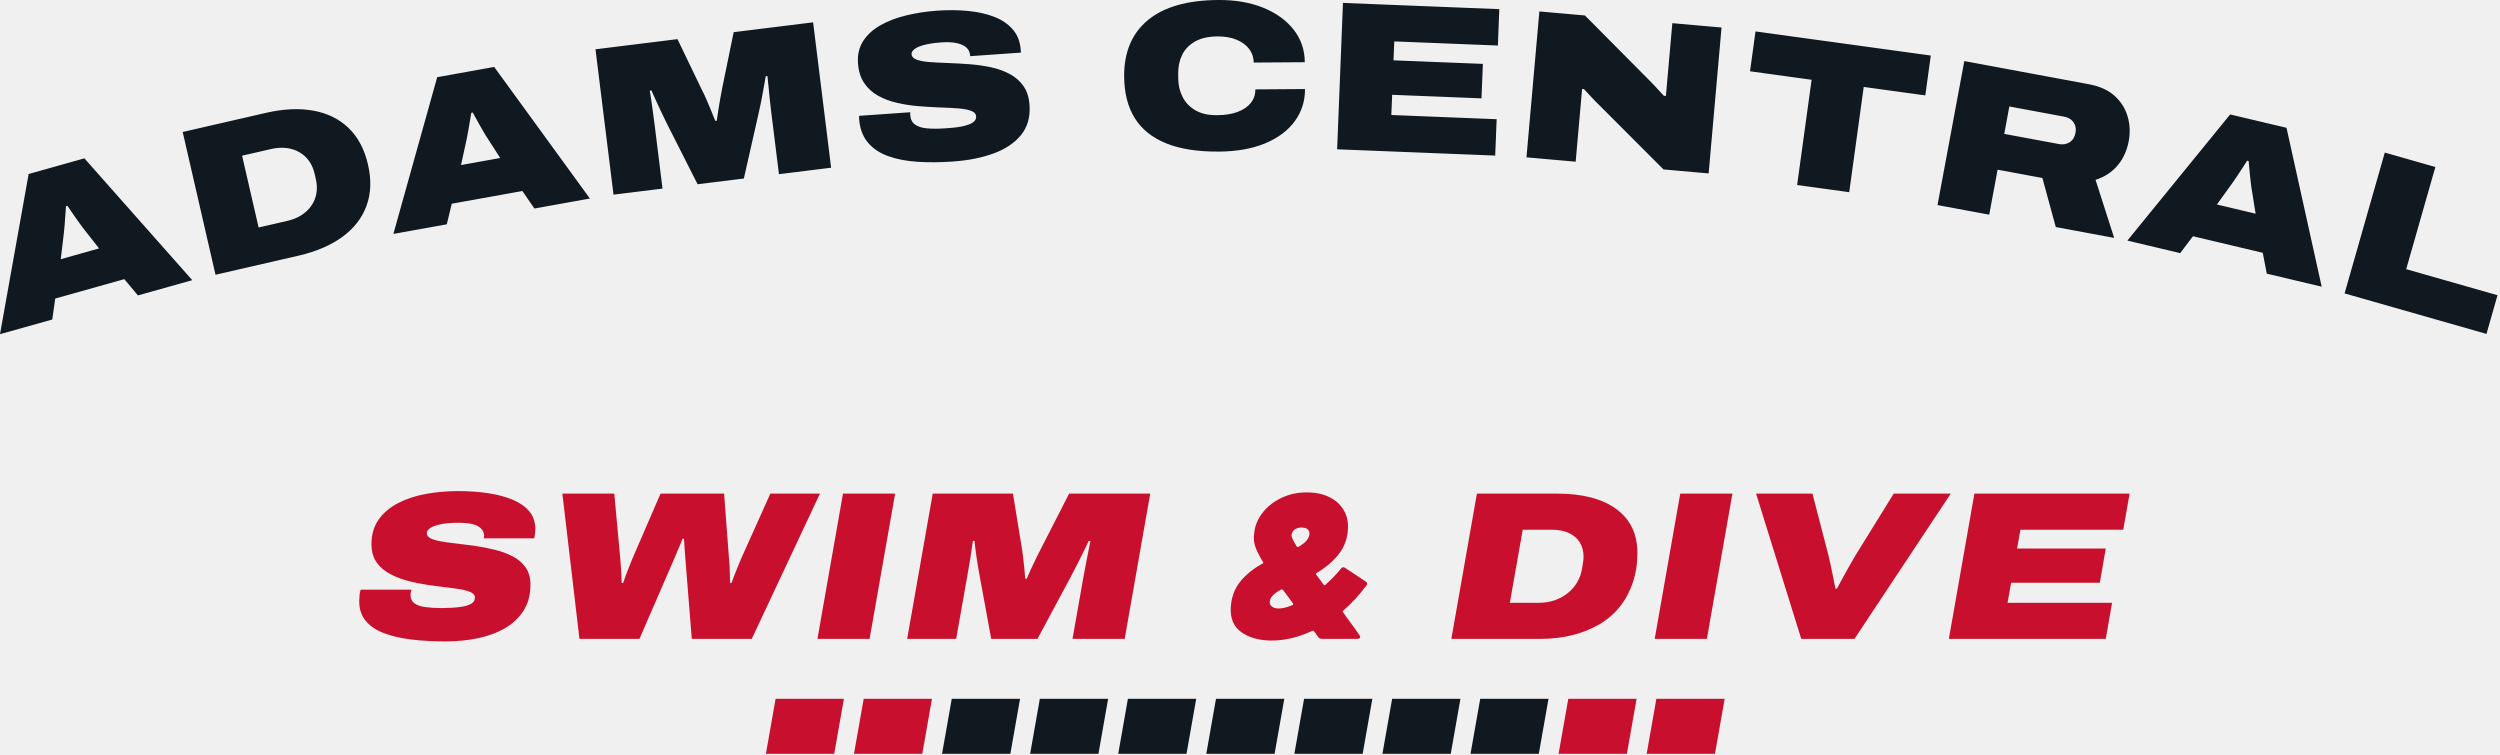
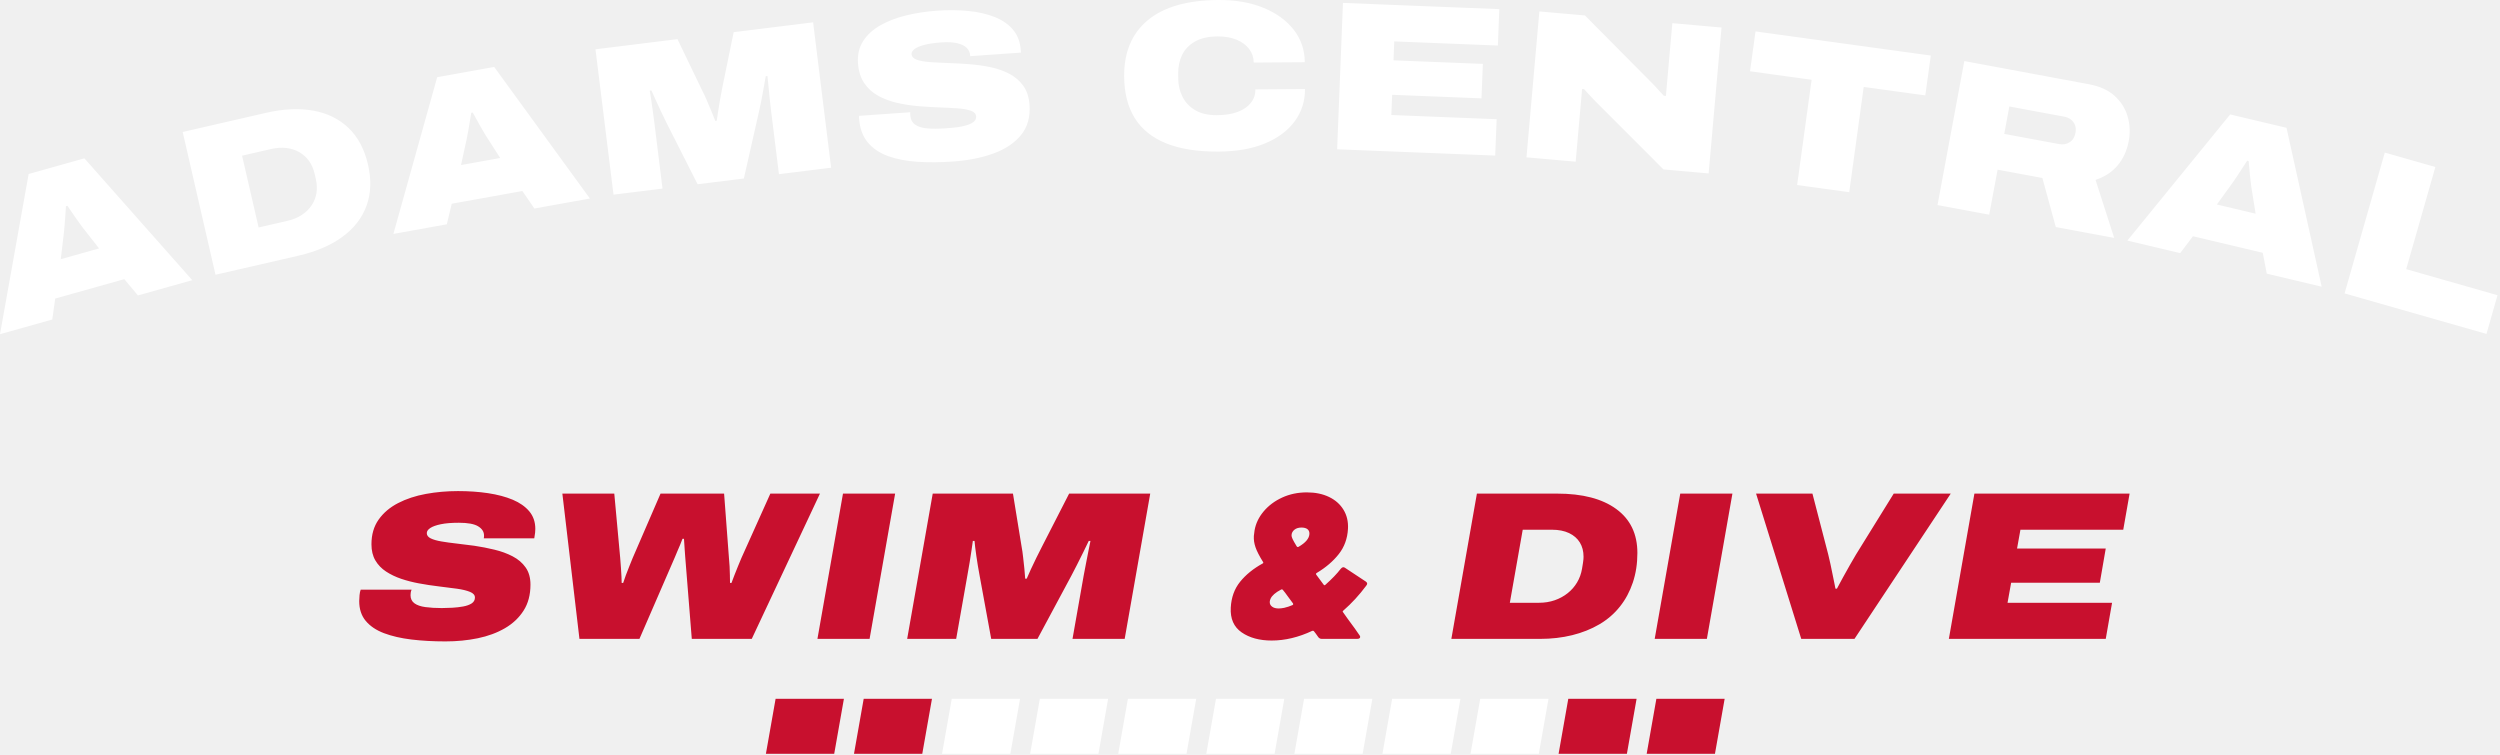
<svg xmlns="http://www.w3.org/2000/svg" width="10.01in" height="3.02in" viewBox="0 0 1001 302">
-   <g id="ink-black">
-     <path fill="#101820" fill-rule="nonzero" d="M245.65 77.94 265.27 75.51 262.13 50.13Q261.79 47.42 261.42 44.76Q261.05 42.11 260.73 39.87Q260.41 37.63 260.16 36.29L260.83 36.21Q261.42 37.51 262.38 39.66Q263.33 41.82 264.55 44.38Q265.77 46.93 267.04 49.52L279.32 73.77L297.84 71.48L303.84 44.96Q304.29 43.1 304.79 40.51Q305.28 37.91 305.77 35.23Q306.25 32.55 306.6 30.53L307.28 30.45Q307.5 32.23 307.72 34.69Q307.94 37.15 308.21 39.7Q308.48 42.24 308.74 44.36L311.89 69.74L332.78 67.15L325.57 8.94L293.76 12.88L289.21 35.09Q288.78 37.12 288.36 39.62Q287.94 42.12 287.57 44.4Q287.21 46.68 286.99 48.34L286.4 48.41Q285.76 46.77 284.84 44.53Q283.92 42.28 282.95 40.04Q281.99 37.79 281.09 36.1L271.26 15.67L238.43 19.74ZM86.29 110.01 119.52 102.37Q130.16 99.92 137.12 94.82Q144.08 89.72 146.76 82.37Q149.45 75.02 147.34 65.88Q145.24 56.74 139.62 51.3Q133.99 45.86 125.5 44.31Q117.01 42.76 106.38 45.21L73.15 52.85ZM775.78 82.11 796.48 85.96 799.84 67.94 817.77 71.27 823.14 90.91 846.52 95.26 839.05 72.02Q844.49 70.26 847.88 66.25Q851.27 62.24 852.35 56.46Q853.28 51.43 851.91 46.67Q850.54 41.9 846.73 38.42Q842.91 34.94 836.46 33.74L786.51 24.45ZM611.2 63 630.9 64.74 632.79 43.34 633.18 38.97 633.47 35.62 634.24 35.68Q635.33 36.89 637.17 38.85Q639 40.81 640.66 42.41L666.06 67.84L684.14 69.44L689.3 11.02L669.6 9.28L667.65 31.36L667.31 35.22L667.03 38.41L666.18 38.33Q665.4 37.49 664.46 36.47Q663.53 35.44 662.67 34.51Q661.81 33.58 661.33 33.11L634.61 6.19L616.36 4.58ZM381.51 64.68Q390.69 64.04 397.82 61.44Q404.94 58.85 408.84 54.04Q412.73 49.24 412.22 42.01Q411.9 37.42 409.76 34.41Q407.63 31.4 404.21 29.59Q400.79 27.78 396.67 26.91Q392.55 26.05 388.17 25.71Q383.79 25.38 379.72 25.24Q375.65 25.1 372.35 24.86Q369.04 24.62 367.07 23.91Q365.09 23.19 364.99 21.66Q364.91 20.64 366.17 19.65Q367.43 18.67 370.11 17.97Q372.8 17.27 376.88 16.98Q380.87 16.7 383.4 17.33Q385.92 17.97 387.12 19.21Q388.32 20.45 388.44 22.15L388.46 22.49L408.78 21.06L408.71 20.04Q408.36 15.11 405.57 11.85Q402.78 8.58 398.17 6.77Q393.55 4.96 387.66 4.39Q381.76 3.82 375.13 4.28Q368.67 4.74 362.79 6.18Q356.91 7.62 352.47 10.15Q348.03 12.68 345.61 16.44Q343.18 20.2 343.54 25.3Q343.87 30.07 346.02 33.25Q348.16 36.43 351.59 38.33Q355.01 40.22 359.14 41.17Q363.26 42.12 367.65 42.5Q372.03 42.87 376.1 43.01Q380.17 43.15 383.48 43.39Q386.78 43.63 388.76 44.35Q390.73 45.06 390.84 46.59Q390.91 47.7 390.16 48.48Q389.4 49.26 388.11 49.77Q386.82 50.29 385.18 50.62Q383.54 50.95 381.8 51.12Q380.06 51.28 378.44 51.39Q374.44 51.67 371.35 51.42Q368.26 51.17 366.46 49.93Q364.66 48.69 364.48 46.14L364.44 45.58Q364.42 45.29 364.49 44.94L343.99 46.38Q343.93 46.73 343.95 47.02L343.98 47.49Q344.4 53.36 347.47 57.03Q350.55 60.7 355.64 62.52Q360.72 64.35 367.33 64.78Q373.94 65.21 381.51 64.68ZM535.39 59.78 598.68 62.29 599.26 47.73 557.09 46.05 557.42 37.96 593.19 39.38 593.74 25.58 557.96 24.16 558.26 16.58 599.75 18.23 600.32 3.66 537.72 1.17ZM0 133.81 20.93 127.93 22.11 119.54 49.77 111.77 55.23 118.29 76.98 112.18 33.79 63.4 11.47 69.67ZM851.8 96.33 872.95 101.35 878.06 94.59 906.01 101.22 907.62 109.57 929.6 114.79 915.52 51.17 892.96 45.82ZM157.51 93.66 178.9 89.81 180.88 81.57 209.16 76.48 213.97 83.49 236.2 79.49 197.87 26.8 175.05 30.91ZM488 60.7Q498.91 60.62 506.64 57.37Q514.38 54.12 518.47 48.47Q522.57 42.81 522.52 35.65L502.66 35.79Q502.68 38.86 500.86 41.17Q499.04 43.48 495.6 44.79Q492.16 46.09 487.3 46.12Q482.01 46.16 478.59 44.14Q475.17 42.12 473.48 38.76Q471.79 35.4 471.77 31.48L471.75 29.35Q471.72 25.26 473.36 21.92Q475 18.59 478.53 16.6Q482.05 14.62 487.51 14.58Q491.85 14.55 495.1 15.89Q498.35 17.23 500.16 19.61Q501.96 21.98 501.99 25.05L522.44 24.91Q522.39 17.49 517.96 11.85Q513.53 6.22 505.75 3.07Q497.98 -0.07 487.75 0Q469.16 0.13 459.59 8.08Q450.01 16.03 450.11 30.61Q450.18 40.58 454.36 47.29Q458.54 53.99 466.92 57.39Q475.29 60.78 488 60.7ZM719.57 74.08 740.43 76.95 746.23 34.81 770.89 38.2 773.09 22.24 702.91 12.58 700.71 28.54 725.37 31.94ZM938.77 117.48 995.58 133.7 1000 118.21 963.44 107.77 975.12 66.87 954.87 61.09ZM103.55 91.08 96.93 62.34 108.4 59.7Q111.81 58.92 114.68 59.26Q117.56 59.61 119.88 60.95Q122.2 62.3 123.76 64.48Q125.31 66.66 125.99 69.65L126.45 71.65Q127.14 74.64 126.71 77.32Q126.27 80 124.77 82.22Q123.27 84.45 120.84 86.06Q118.42 87.66 115.01 88.45ZM381.08 279.81 377.2 301.81H404.55L408.43 279.81ZM451.61 279.81 447.74 301.81H475.08L478.96 279.81ZM592.68 279.81 588.8 301.81H616.14L620.02 279.81ZM522.15 279.81 518.27 301.81H545.61L549.49 279.81ZM557.41 279.81 553.53 301.81H580.88L584.76 279.81ZM416.35 279.81 412.47 301.81H439.82L443.69 279.81ZM486.88 279.81 483 301.81H510.35L514.23 279.81ZM802.5 53.61 804.54 42.63 826.5 46.71Q828.09 47.01 829.19 47.86Q830.29 48.72 830.82 50.07Q831.35 51.43 831.02 53.19Q830.54 55.79 828.67 56.96Q826.81 58.13 824.46 57.69ZM184.59 66.09 186.87 55.63Q187.16 54.37 187.47 52.49Q187.78 50.62 188.12 48.65Q188.46 46.68 188.7 45.17L189.29 45.06Q189.92 46.16 190.64 47.5Q191.36 48.85 192.12 50.18Q192.88 51.52 193.5 52.58Q194.13 53.63 194.5 54.26L200.28 63.26ZM24.33 103.78 25.59 93.15Q25.76 91.86 25.89 89.97Q26.02 88.07 26.17 86.08Q26.32 84.09 26.42 82.56L27 82.4Q27.73 83.43 28.57 84.7Q29.42 85.97 30.3 87.22Q31.18 88.48 31.91 89.47Q32.63 90.46 33.06 91.05L39.67 99.47ZM887.64 81.88 893.91 73.2Q894.68 72.16 895.71 70.57Q896.75 68.97 897.85 67.3Q898.94 65.64 899.77 64.34L900.35 64.48Q900.49 65.74 900.62 67.26Q900.74 68.78 900.9 70.31Q901.06 71.83 901.21 73.05Q901.36 74.27 901.45 74.99L903.15 85.56Z" />
+   <g id="ink-white">
+     <path fill="#FFFFFF" fill-rule="nonzero" d="M245.65 77.94 265.27 75.51 262.13 50.13Q261.79 47.42 261.42 44.76Q261.05 42.11 260.73 39.87Q260.41 37.63 260.16 36.29L260.83 36.21Q261.42 37.51 262.38 39.66Q263.33 41.82 264.55 44.38Q265.77 46.93 267.04 49.52L279.32 73.77L297.84 71.48L303.84 44.96Q304.29 43.1 304.79 40.51Q305.28 37.91 305.77 35.23Q306.25 32.55 306.6 30.53L307.28 30.45Q307.5 32.23 307.72 34.69Q307.94 37.15 308.21 39.7Q308.48 42.24 308.74 44.36L311.89 69.74L332.78 67.15L325.57 8.94L293.76 12.88L289.21 35.09Q288.78 37.12 288.36 39.62Q287.94 42.12 287.57 44.4Q287.21 46.68 286.99 48.34L286.4 48.41Q285.76 46.77 284.84 44.53Q283.92 42.28 282.95 40.04Q281.99 37.79 281.09 36.1L271.26 15.67L238.43 19.74ZM86.29 110.01 119.52 102.37Q130.16 99.92 137.12 94.82Q144.08 89.72 146.76 82.37Q149.45 75.02 147.34 65.88Q145.24 56.74 139.62 51.3Q133.99 45.86 125.5 44.31Q117.01 42.76 106.38 45.21L73.15 52.85ZM775.78 82.11 796.48 85.96 799.84 67.94 817.77 71.27 823.14 90.91 846.52 95.26 839.05 72.02Q844.49 70.26 847.88 66.25Q851.27 62.24 852.35 56.46Q853.28 51.43 851.91 46.67Q850.54 41.9 846.73 38.42Q842.91 34.94 836.46 33.74L786.51 24.45ZM611.2 63 630.9 64.74 632.79 43.34 633.18 38.97 633.47 35.62 634.24 35.68Q635.33 36.89 637.17 38.85Q639 40.81 640.66 42.41L666.06 67.84L684.14 69.44L689.3 11.02L669.6 9.28L667.65 31.36L667.31 35.22L667.03 38.41L666.18 38.33Q665.4 37.49 664.46 36.47Q663.53 35.44 662.67 34.51Q661.81 33.58 661.33 33.11L634.61 6.19L616.36 4.58ZM381.51 64.68Q390.69 64.04 397.82 61.44Q404.94 58.85 408.84 54.04Q412.73 49.24 412.22 42.01Q411.9 37.42 409.76 34.41Q407.63 31.4 404.21 29.59Q400.79 27.78 396.67 26.91Q392.55 26.05 388.17 25.71Q383.79 25.38 379.72 25.24Q375.65 25.1 372.35 24.86Q369.04 24.62 367.07 23.91Q365.09 23.19 364.99 21.66Q364.91 20.64 366.17 19.65Q367.43 18.67 370.11 17.97Q372.8 17.27 376.88 16.98Q380.87 16.7 383.4 17.33Q385.92 17.97 387.12 19.21Q388.32 20.45 388.44 22.15L388.46 22.49L408.78 21.06L408.71 20.04Q408.36 15.11 405.57 11.85Q402.78 8.58 398.17 6.77Q393.55 4.96 387.66 4.39Q381.76 3.82 375.13 4.28Q368.67 4.74 362.79 6.18Q356.91 7.62 352.47 10.15Q348.03 12.68 345.61 16.44Q343.18 20.2 343.54 25.3Q343.87 30.07 346.02 33.25Q348.16 36.43 351.59 38.33Q355.01 40.22 359.14 41.17Q363.26 42.12 367.65 42.5Q372.03 42.87 376.1 43.01Q380.17 43.15 383.48 43.39Q386.78 43.63 388.76 44.35Q390.73 45.06 390.84 46.59Q390.91 47.7 390.16 48.48Q389.4 49.26 388.11 49.77Q386.82 50.29 385.18 50.62Q383.54 50.95 381.8 51.12Q380.06 51.28 378.44 51.39Q374.44 51.67 371.35 51.42Q368.26 51.17 366.46 49.93Q364.66 48.69 364.48 46.14L364.44 45.58Q364.42 45.29 364.49 44.94L343.99 46.38Q343.93 46.73 343.95 47.02L343.98 47.49Q344.4 53.36 347.47 57.03Q350.55 60.7 355.64 62.52Q360.72 64.35 367.33 64.78Q373.94 65.21 381.51 64.68ZM535.39 59.78 598.68 62.29 599.26 47.73 557.09 46.05 557.42 37.96 593.19 39.38 593.74 25.58 557.96 24.16 558.26 16.58 599.75 18.23 600.32 3.66 537.72 1.17ZM0 133.81 20.93 127.93 22.11 119.54 49.77 111.77 55.23 118.29 76.98 112.18 33.79 63.4 11.47 69.67ZM851.8 96.33 872.95 101.35 878.06 94.59 906.01 101.22 907.62 109.57 929.6 114.79 915.52 51.17 892.96 45.82ZM157.51 93.66 178.9 89.81 180.88 81.57 209.16 76.48 213.97 83.49 236.2 79.49 197.87 26.8 175.05 30.91ZM488 60.7Q498.91 60.62 506.64 57.37Q514.38 54.12 518.47 48.47Q522.57 42.81 522.52 35.65L502.66 35.79Q502.68 38.86 500.86 41.17Q499.04 43.48 495.6 44.79Q492.16 46.09 487.3 46.12Q482.01 46.16 478.59 44.14Q475.17 42.12 473.48 38.76Q471.79 35.4 471.77 31.48L471.75 29.35Q471.72 25.26 473.36 21.92Q475 18.59 478.53 16.6Q482.05 14.62 487.51 14.58Q491.85 14.55 495.1 15.89Q498.35 17.23 500.16 19.61Q501.96 21.98 501.99 25.05L522.44 24.91Q522.39 17.49 517.96 11.85Q513.53 6.22 505.75 3.07Q497.98 -0.07 487.75 0Q469.16 0.13 459.59 8.08Q450.01 16.03 450.11 30.61Q450.18 40.58 454.36 47.29Q458.54 53.99 466.92 57.39Q475.29 60.78 488 60.7ZM719.57 74.08 740.43 76.95 746.23 34.81 770.89 38.2 773.09 22.24 702.91 12.58 700.71 28.54 725.37 31.94ZM938.77 117.48 995.58 133.7 1000 118.21 963.44 107.77 975.12 66.87 954.87 61.09ZM103.55 91.08 96.93 62.34 108.4 59.7Q111.81 58.92 114.68 59.26Q117.56 59.61 119.88 60.95Q122.2 62.3 123.76 64.48Q125.31 66.66 125.99 69.65L126.45 71.65Q127.14 74.64 126.71 77.32Q126.27 80 124.77 82.22Q123.27 84.45 120.84 86.06Q118.42 87.66 115.01 88.45ZM381.08 279.81 377.2 301.81H404.55L408.43 279.81ZM451.61 279.81 447.74 301.81H475.08L478.96 279.81ZM592.68 279.81 588.8 301.81H616.14L620.02 279.81ZM522.15 279.81 518.27 301.81H545.61L549.49 279.81ZM557.41 279.81 553.53 301.81H580.88L584.76 279.81ZM416.35 279.81 412.47 301.81H439.82L443.69 279.81ZM486.88 279.81 483 301.81H510.35L514.23 279.81ZM802.5 53.61 804.54 42.63 826.5 46.71Q828.09 47.01 829.19 47.86Q830.29 48.72 830.82 50.07Q831.35 51.43 831.02 53.19Q830.54 55.79 828.67 56.96Q826.81 58.13 824.46 57.69ZM184.59 66.09 186.87 55.63Q187.16 54.37 187.47 52.49Q187.78 50.62 188.12 48.65Q188.46 46.68 188.7 45.17L189.29 45.06Q189.92 46.16 190.64 47.5Q191.36 48.85 192.12 50.18Q192.88 51.52 193.5 52.58Q194.13 53.63 194.5 54.26L200.28 63.26ZM24.33 103.78 25.59 93.15Q25.76 91.86 25.89 89.97Q26.02 88.07 26.17 86.08Q26.32 84.09 26.42 82.56L27 82.4Q27.73 83.43 28.57 84.7Q29.42 85.97 30.3 87.22Q31.18 88.48 31.91 89.47Q32.63 90.46 33.06 91.05L39.67 99.47ZM887.64 81.88 893.91 73.2Q894.68 72.16 895.71 70.57Q896.75 68.97 897.85 67.3Q898.94 65.64 899.77 64.34L900.35 64.48Q900.49 65.74 900.62 67.26Q900.74 68.78 900.9 70.31Q901.06 71.83 901.21 73.05Q901.36 74.27 901.45 74.99L903.15 85.56Z" />
  </g>
  <g id="ink-jets-red">
    <path fill="#C8102E" fill-rule="nonzero" d="M363.23 255.81H382.85L387.33 230.44Q387.84 227.74 388.26 225.08Q388.68 222.41 389.02 220.17Q389.36 217.93 389.53 216.58H390.2Q390.37 218.69 390.92 222.54Q391.47 226.39 392.23 230.44L396.88 255.81H415.4L429.01 230.44Q429.94 228.67 431.21 226.18Q432.48 223.68 433.75 221.1Q435.01 218.52 435.94 216.58H436.62Q436.28 218.35 435.77 220.81Q435.27 223.26 434.8 225.79Q434.34 228.33 433.91 230.44L429.43 255.81H450.32L460.55 197.64H428.08L417.17 218.95Q416.16 220.89 414.98 223.3Q413.79 225.71 412.78 227.91Q411.76 230.11 411.09 231.71H410.49Q410.41 230.02 410.16 227.7L409.65 223.05Q409.4 220.72 409.06 218.95L405.59 197.64H373.46ZM232.01 255.81H256.03L270.23 223.09Q270.65 222.07 271.2 220.76Q271.75 219.45 272.34 218.1Q272.93 216.75 273.27 215.73H273.86Q273.95 216.41 273.99 217.59Q274.03 218.78 274.16 220.21Q274.29 221.65 274.37 223.09L276.99 255.81H301L328.31 197.64H308.45L296.86 223.43Q296.27 224.86 295.51 226.68Q294.75 228.5 294.07 230.28Q293.4 232.05 292.89 233.4H292.3Q292.3 232.14 292.25 230.36Q292.21 228.58 292.13 226.77Q292.04 224.95 291.87 223.43L289.93 197.64H264.48L253.32 223.43Q252.73 224.95 251.97 226.77Q251.21 228.58 250.57 230.36Q249.94 232.14 249.52 233.4H248.92Q248.92 232.47 248.84 230.91Q248.75 229.35 248.63 227.4Q248.5 225.46 248.33 223.43L245.96 197.64H225.17ZM581.12 255.81H616.63Q623.48 255.81 629.48 254.33Q635.49 252.85 640.39 249.98Q645.29 247.1 648.68 242.79Q651.97 238.65 653.79 233.23Q655.61 227.82 655.61 221.4Q655.61 209.98 647.15 203.81Q638.7 197.64 623.48 197.64H591.35ZM178.33 256.82Q185.17 256.82 191.3 255.56Q197.43 254.29 202.17 251.54Q206.9 248.79 209.65 244.48Q212.4 240.17 212.4 234.08Q212.4 229.94 210.45 227.19Q208.51 224.44 205.25 222.75Q202 221.06 197.98 220.09Q193.97 219.12 189.91 218.52Q186.27 218.02 182.85 217.64Q179.42 217.26 176.72 216.79Q174.01 216.33 172.45 215.56Q170.89 214.8 170.89 213.45Q170.89 212.35 172.28 211.42Q173.68 210.49 176.51 209.9Q179.34 209.31 183.74 209.31Q189.15 209.31 191.47 210.75Q193.8 212.18 193.8 214.38V214.85Q193.8 215.14 193.71 215.56H213.92Q214.17 214.13 214.26 213.28Q214.34 212.44 214.34 211.76Q214.34 207.62 211.93 204.74Q209.52 201.87 205.3 200.09Q201.07 198.32 195.45 197.47Q189.82 196.63 183.4 196.63Q176.72 196.63 170.5 197.77Q164.29 198.91 159.39 201.44Q154.48 203.98 151.61 208.04Q148.73 212.1 148.73 217.93Q148.73 221.74 150.3 224.4Q151.86 227.06 154.57 228.84Q157.27 230.61 160.65 231.76Q164.04 232.9 167.67 233.57Q171.73 234.33 175.75 234.8Q179.76 235.26 183.02 235.73Q186.27 236.19 188.22 237Q190.16 237.8 190.16 239.24Q190.16 240.76 188.85 241.61Q187.54 242.45 185.47 242.83Q183.4 243.21 181.12 243.34Q178.83 243.47 176.89 243.47Q173.17 243.47 170.34 243.08Q167.5 242.7 165.94 241.56Q164.38 240.42 164.38 238.31Q164.38 237.89 164.46 237.29Q164.54 236.7 164.8 236.11H144.42Q144.08 236.96 143.96 238.31Q143.83 239.66 143.83 240.68Q143.83 245.49 146.45 248.62Q149.07 251.75 153.76 253.53Q158.46 255.3 164.71 256.06Q170.97 256.82 178.33 256.82ZM780.32 255.81H843.14L845.67 241.35H803.82L805.26 233.32H840.77L843.14 219.62H807.63L808.98 212.1H850.15L852.69 197.64H790.55ZM721.22 255.81H742.53L781.08 197.64H758.25L743.12 222.07Q742.1 223.77 740.71 226.22Q739.31 228.67 737.92 231.21Q736.52 233.74 735.51 235.69H734.92Q734.49 233.49 733.94 230.83Q733.39 228.16 732.89 225.75Q732.38 223.34 732.04 222.07L725.7 197.64H703.13ZM544.61 255.06Q544.64 254.65 544.32 254.32Q543.02 252.33 539.62 247.77L537.69 245.04Q537.62 244.96 537.61 244.88Q537.59 244.69 537.89 244.46Q542.84 240.15 547.04 234.51Q547.4 234.02 547.41 233.77Q547.44 233.27 546.88 232.86L538.48 227.31Q537.68 226.73 536.79 227.8Q534.65 230.62 530.65 234.18Q530.49 234.34 530.33 234.33Q530.16 234.32 529.99 234.1L526.98 230.04Q526.84 229.54 527.26 229.38Q532.66 226.15 536.03 221.88Q539.41 217.61 539.73 211.73Q539.96 207.42 537.94 204.11Q535.92 200.79 532.12 198.97Q528.33 197.15 523.27 197.15Q517.89 197.15 513.38 199.22Q508.88 201.29 505.96 204.77Q503.04 208.25 502.32 212.39Q502.07 214.05 502.04 214.63Q501.92 216.87 502.71 219.14Q503.49 221.42 505.71 224.99Q505.85 225.18 505.82 225.33Q505.78 225.52 505.51 225.65Q499.96 228.71 496.54 232.94Q493.12 237.17 492.8 243.3Q492.44 249.93 497.15 253.2Q501.87 256.47 509.16 256.47Q517.2 256.47 525.44 252.58Q525.94 252.49 526.1 252.74Q526.4 253.16 526.87 253.74Q527.34 254.32 527.87 255.15Q528.42 255.81 529.25 255.81H543.41Q543.99 255.81 544.3 255.6Q544.6 255.39 544.61 255.06ZM327.3 255.81H348.18L358.41 197.64H337.53ZM662.54 255.81H683.43L693.66 197.64H672.77ZM604.54 241.35 609.7 212.1H621.37Q625.43 212.1 628.26 213.45Q631.09 214.8 632.57 217.21Q634.05 219.62 634.05 222.92Q634.05 223.34 634.01 223.89Q633.97 224.44 633.84 225.29Q633.71 226.13 633.46 227.65Q632.95 230.7 631.47 233.19Q629.99 235.69 627.71 237.5Q625.43 239.32 622.51 240.34Q619.59 241.35 616.21 241.35ZM627.94 279.81 624.06 301.81H651.41L655.29 279.81ZM310.55 279.81 306.67 301.81H334.02L337.9 279.81ZM663.21 279.81 659.33 301.81H686.67L690.55 279.81ZM345.82 279.81 341.94 301.81H369.28L373.16 279.81ZM517.46 242.3Q515.93 242.97 514.17 243.38Q512.91 243.63 512 243.63Q510.26 243.63 509.31 242.88Q508.35 242.14 508.41 240.98Q508.45 240.31 508.73 239.73Q509.58 237.83 512.9 236.09Q513.33 235.84 513.64 236.17Q514.03 236.67 514.54 237.29Q515.04 237.91 515.66 238.82L517.74 241.64Q517.83 241.81 517.8 241.95Q517.76 242.16 517.46 242.3ZM517.13 214.3Q517.2 212.97 518.29 212.1Q519.37 211.23 521.11 211.23Q522.68 211.23 523.52 211.89Q524.35 212.56 524.29 213.8Q524.14 216.53 519.95 218.94Q519.52 219.19 519.21 218.77Q517.99 216.78 517.55 215.83Q517.1 214.88 517.13 214.3Z" />
  </g>
</svg>
